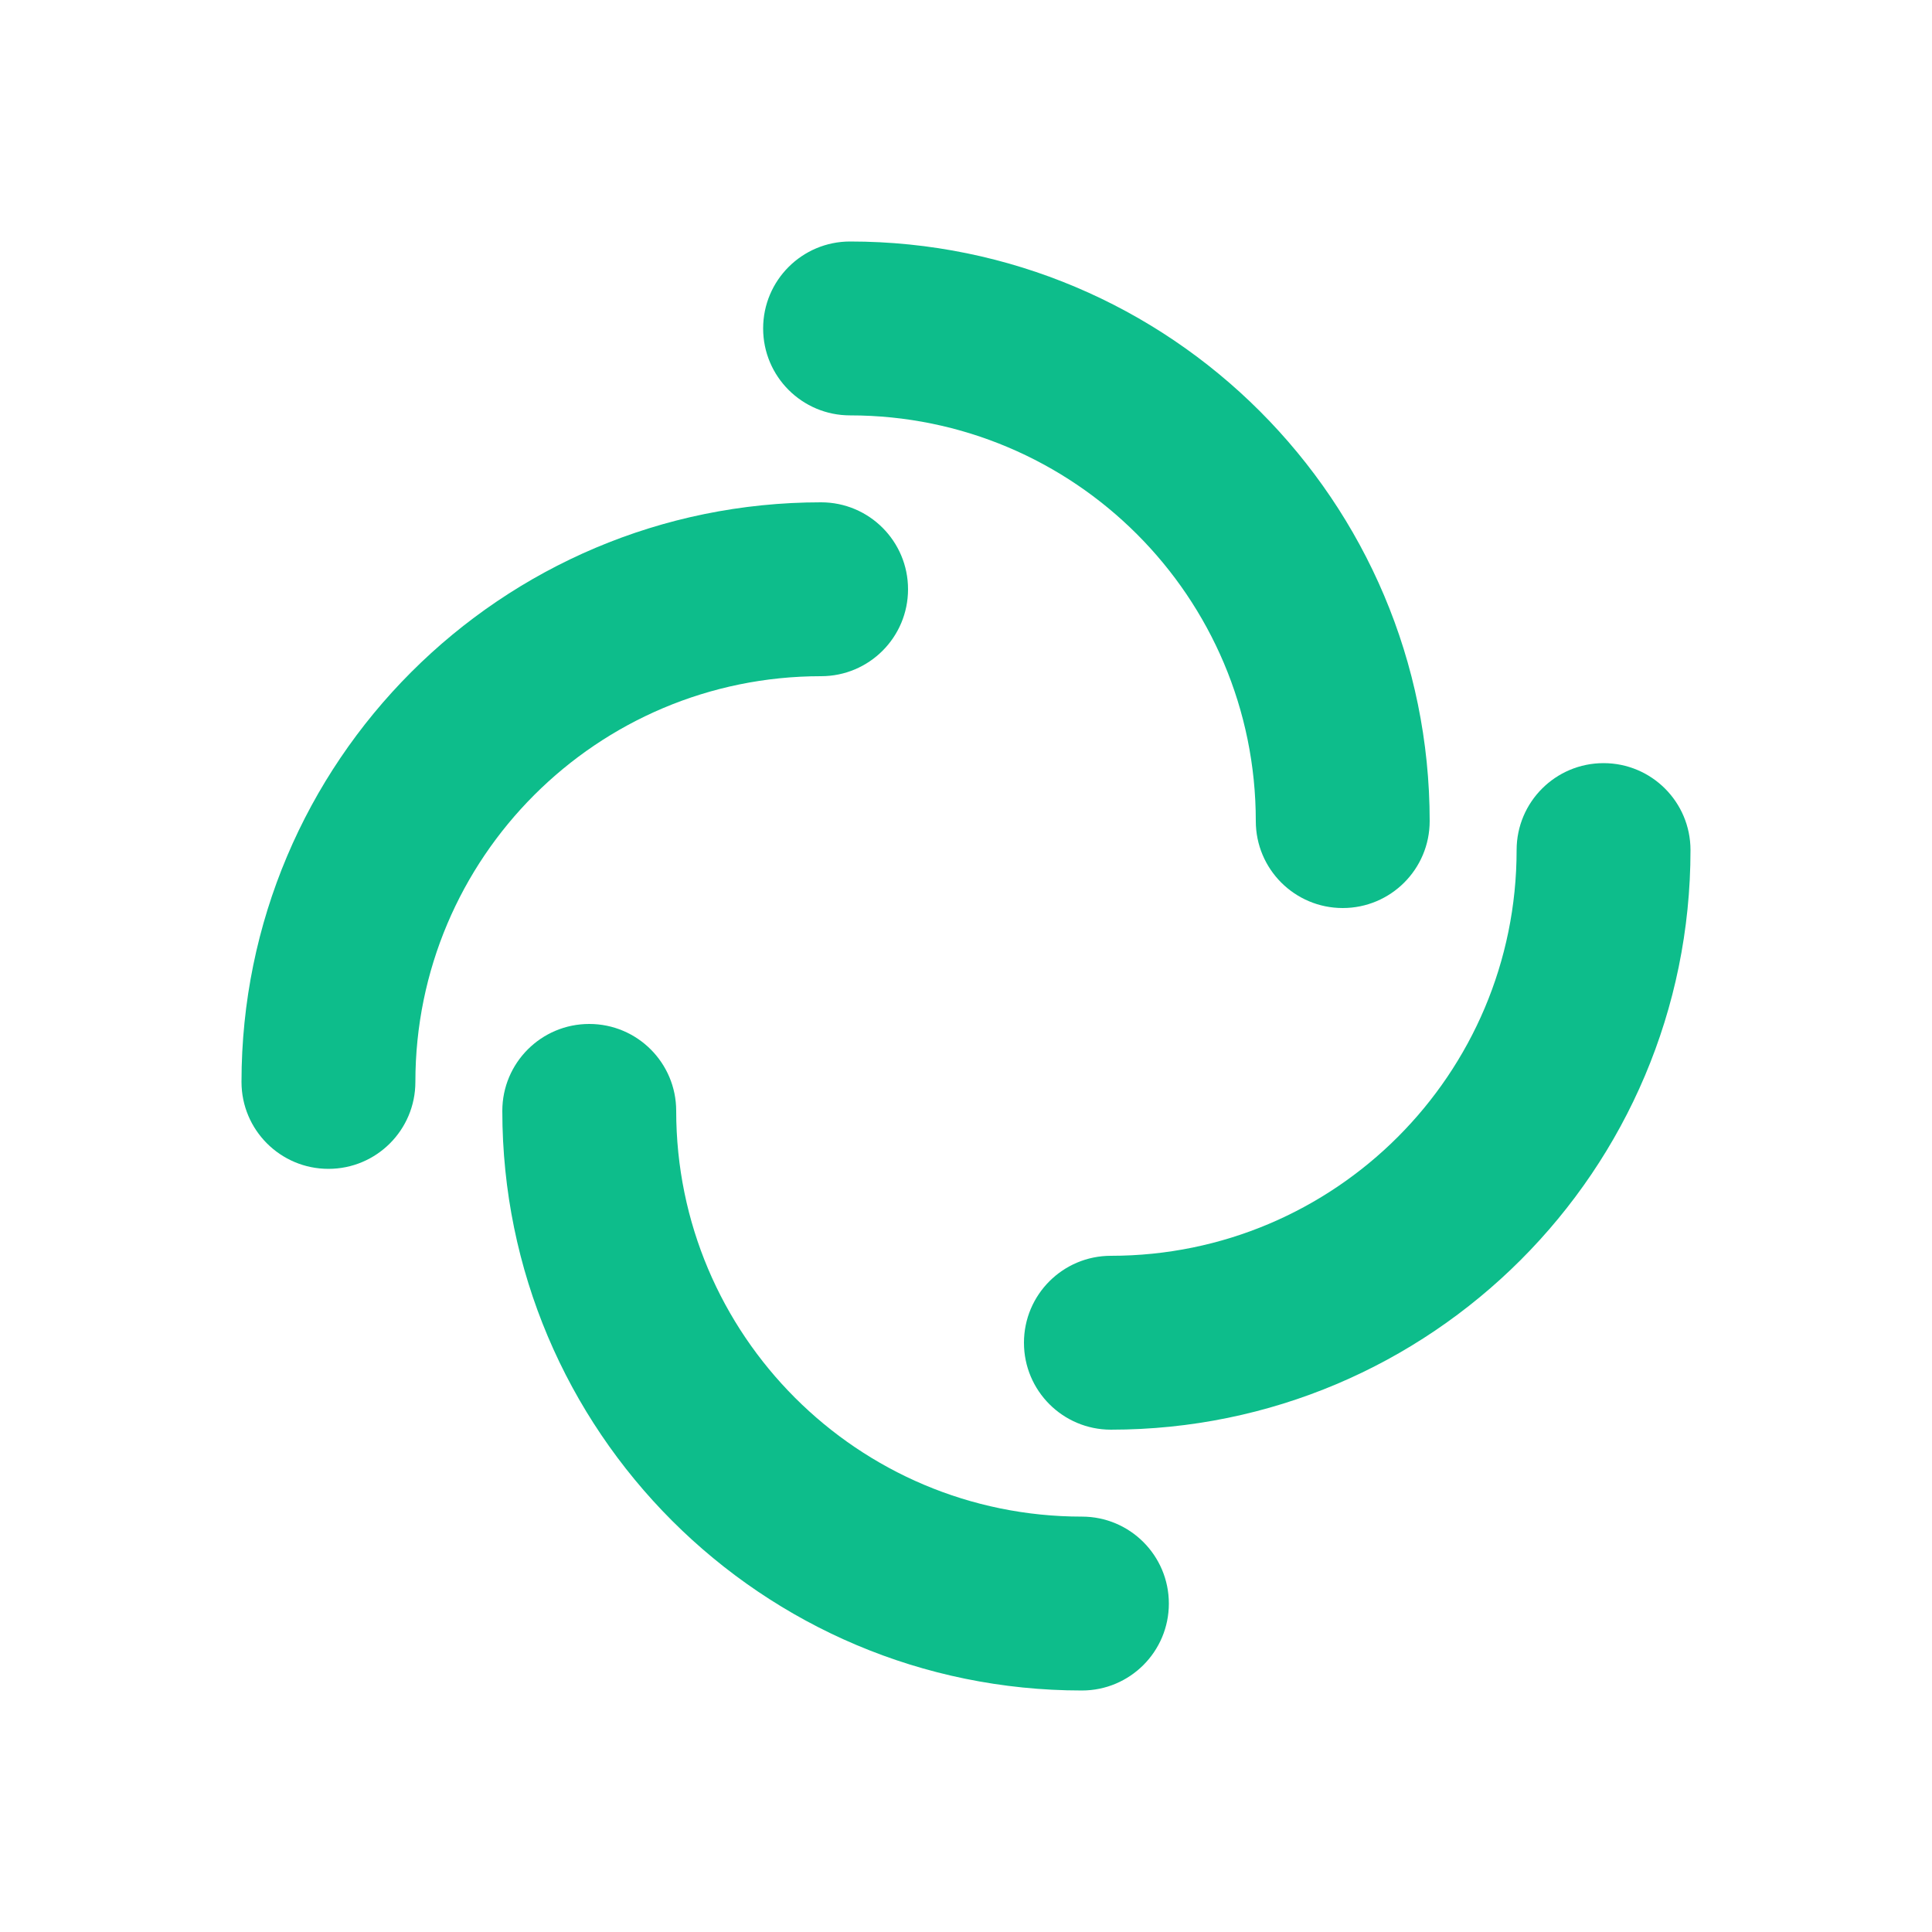
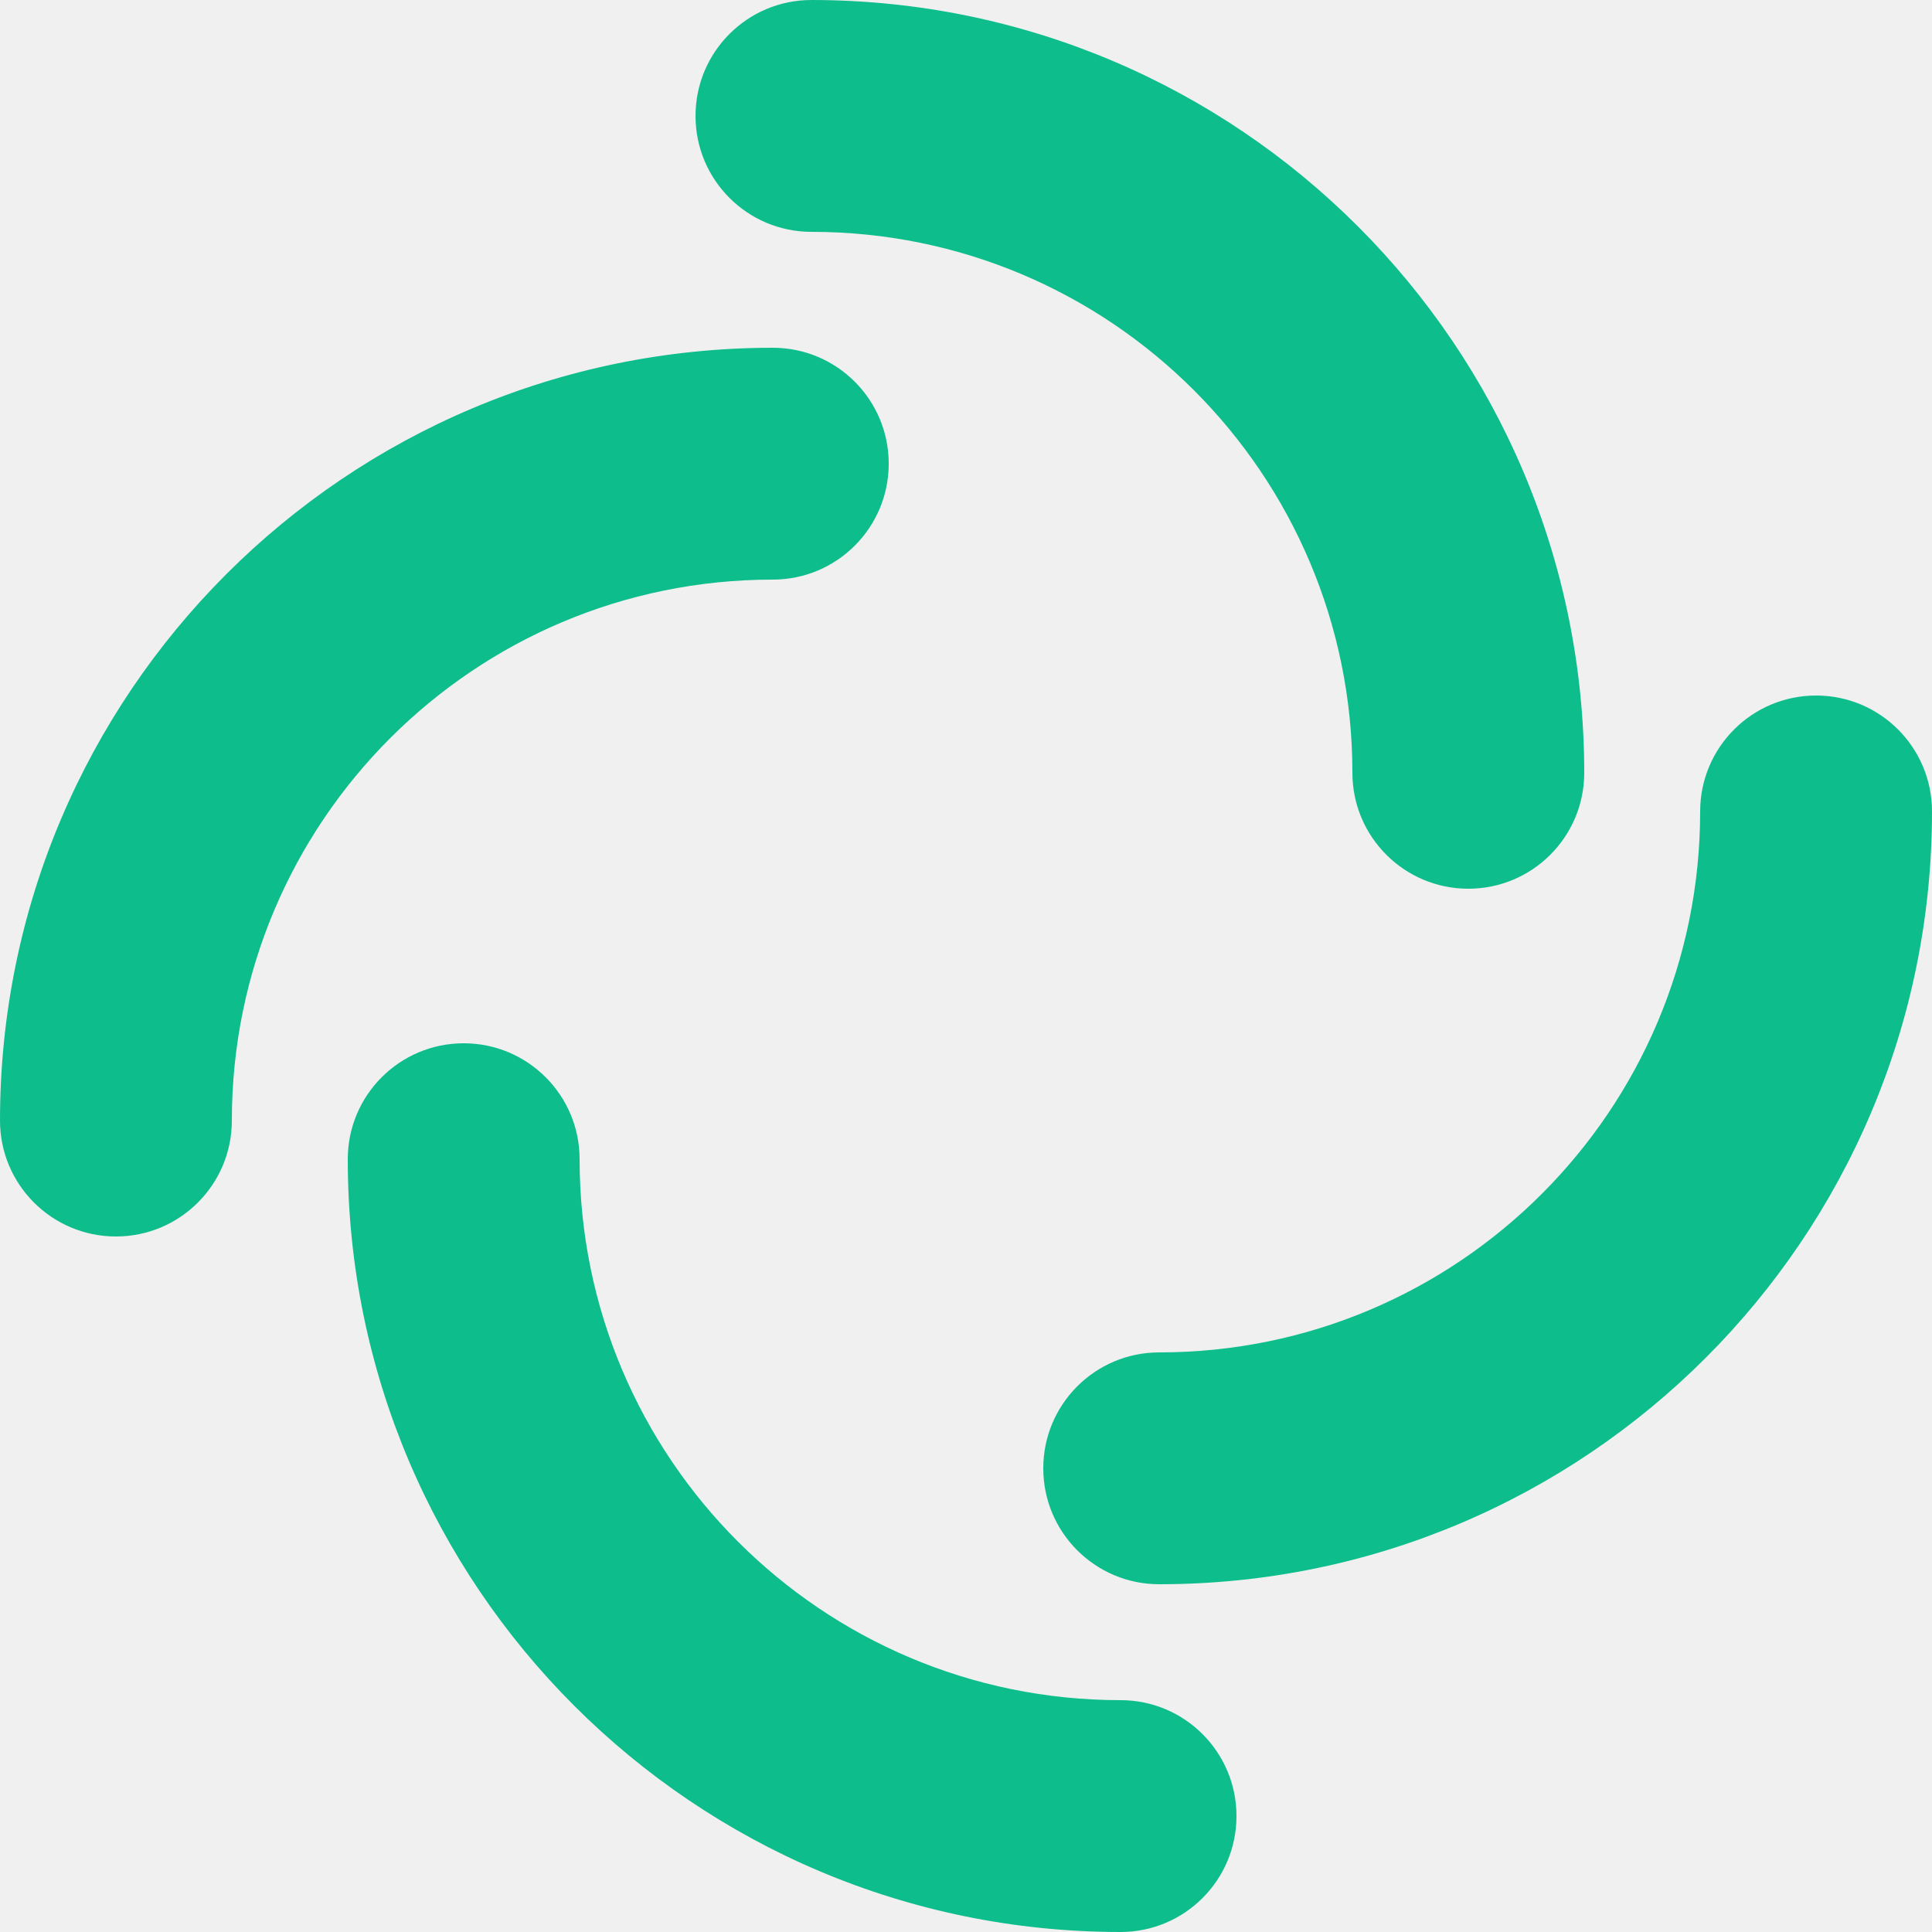
<svg xmlns="http://www.w3.org/2000/svg" width="128" height="128" version="1.1" viewBox="0 0 33.867 33.867">
-   <g transform="scale(.52917)">
-     <rect width="64" height="64" fill="#fff" />
-     <g clip-rule="evenodd" fill="#0dbd8b" fill-rule="evenodd">
-       <path d="m25.28 10.88c0-1.591 1.289-2.88 2.88-2.88 10.604 0 19.2 8.596 19.2 19.2 0 1.591-1.289 2.88-2.88 2.88s-2.88-1.289-2.88-2.88c0-7.423-6.017-13.44-13.44-13.44-1.591 0-2.88-1.289-2.88-2.88z" />
-       <path d="m38.72 53.12c0 1.591-1.289 2.88-2.88 2.88-10.604 0-19.2-8.596-19.2-19.2 0-1.591 1.289-2.88 2.88-2.88 1.591 0 2.88 1.289 2.88 2.88 0 7.423 6.017 13.44 13.44 13.44 1.591 0 2.88 1.289 2.88 2.88z" />
-       <path d="m10.88 38.72c-1.591 0-2.88-1.289-2.88-2.88 0-10.604 8.596-19.2 19.2-19.2 1.591 0 2.88 1.289 2.88 2.88s-1.289 2.88-2.88 2.88c-7.423 0-13.44 6.017-13.44 13.44 0 1.591-1.289 2.88-2.88 2.88z" />
-       <path d="m53.12 25.28c1.591 0 2.88 1.289 2.88 2.88 0 10.604-8.596 19.2-19.2 19.2-1.591 0-2.88-1.289-2.88-2.88 0-1.591 1.289-2.88 2.88-2.88 7.423 0 13.44-6.017 13.44-13.44 0-1.591 1.289-2.88 2.88-2.88z" />
-     </g>
+   <g transform="matrix(.70556 0 0 .70556 -5.6444 -5.6444)" clip-rule="evenodd" fill="#0dbd8b" fill-rule="evenodd">
+     <path d="m25.28 10.88c0-1.591 1.289-2.88 2.88-2.88 10.604 0 19.2 8.596 19.2 19.2 0 1.591-1.289 2.88-2.88 2.88s-2.88-1.289-2.88-2.88c0-7.423-6.017-13.44-13.44-13.44-1.591 0-2.88-1.289-2.88-2.88z" />
+     <path d="m38.72 53.12c0 1.591-1.289 2.88-2.88 2.88-10.604 0-19.2-8.596-19.2-19.2 0-1.591 1.289-2.88 2.88-2.88 1.591 0 2.88 1.289 2.88 2.88 0 7.423 6.017 13.44 13.44 13.44 1.591 0 2.88 1.289 2.88 2.88z" />
+     <path d="m10.88 38.72c-1.591 0-2.88-1.289-2.88-2.88 0-10.604 8.596-19.2 19.2-19.2 1.591 0 2.88 1.289 2.88 2.88 0 1.591-1.289 2.88-2.88 2.88-7.423 0-13.44 6.017-13.44 13.44 0 1.591-1.289 2.88-2.88 2.88z" />
+     <path d="m53.12 25.28c1.591 0 2.88 1.289 2.88 2.88 0 10.604-8.596 19.2-19.2 19.2-1.591 0-2.88-1.289-2.88-2.88 0-1.591 1.289-2.88 2.88-2.88 7.423 0 13.44-6.017 13.44-13.44 0-1.591 1.289-2.88 2.88-2.88z" />
  </g>
</svg>
